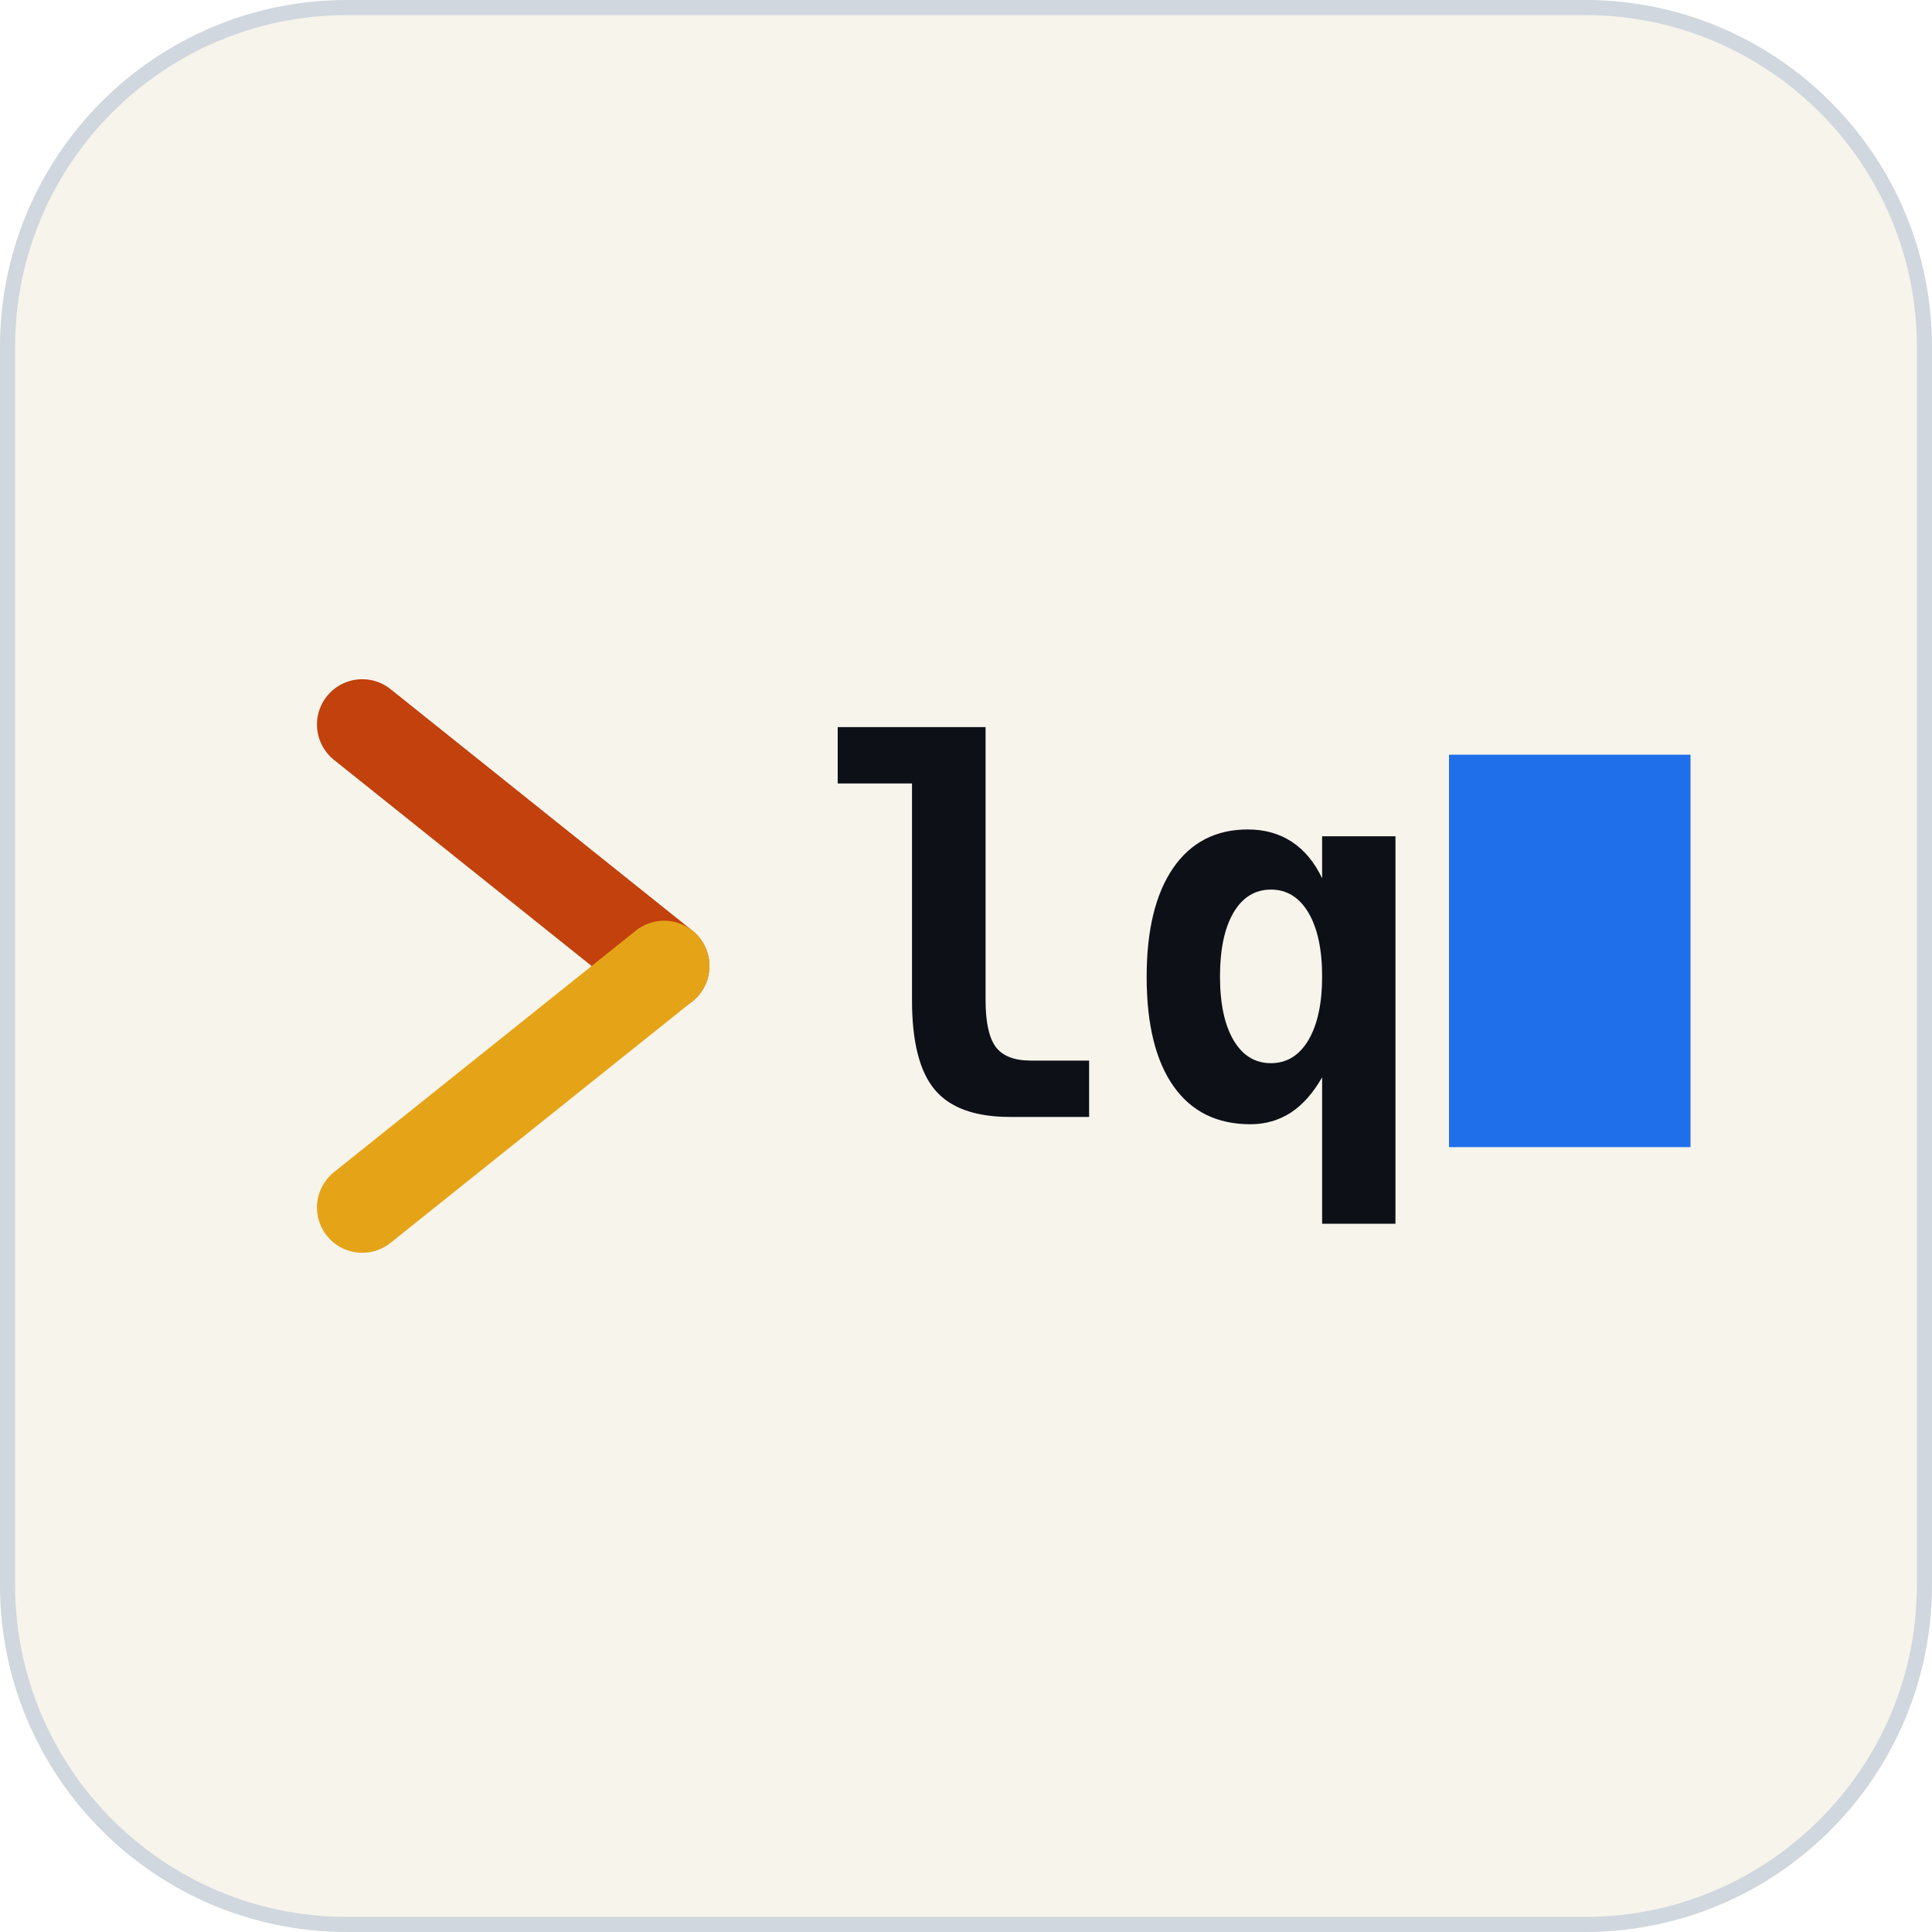
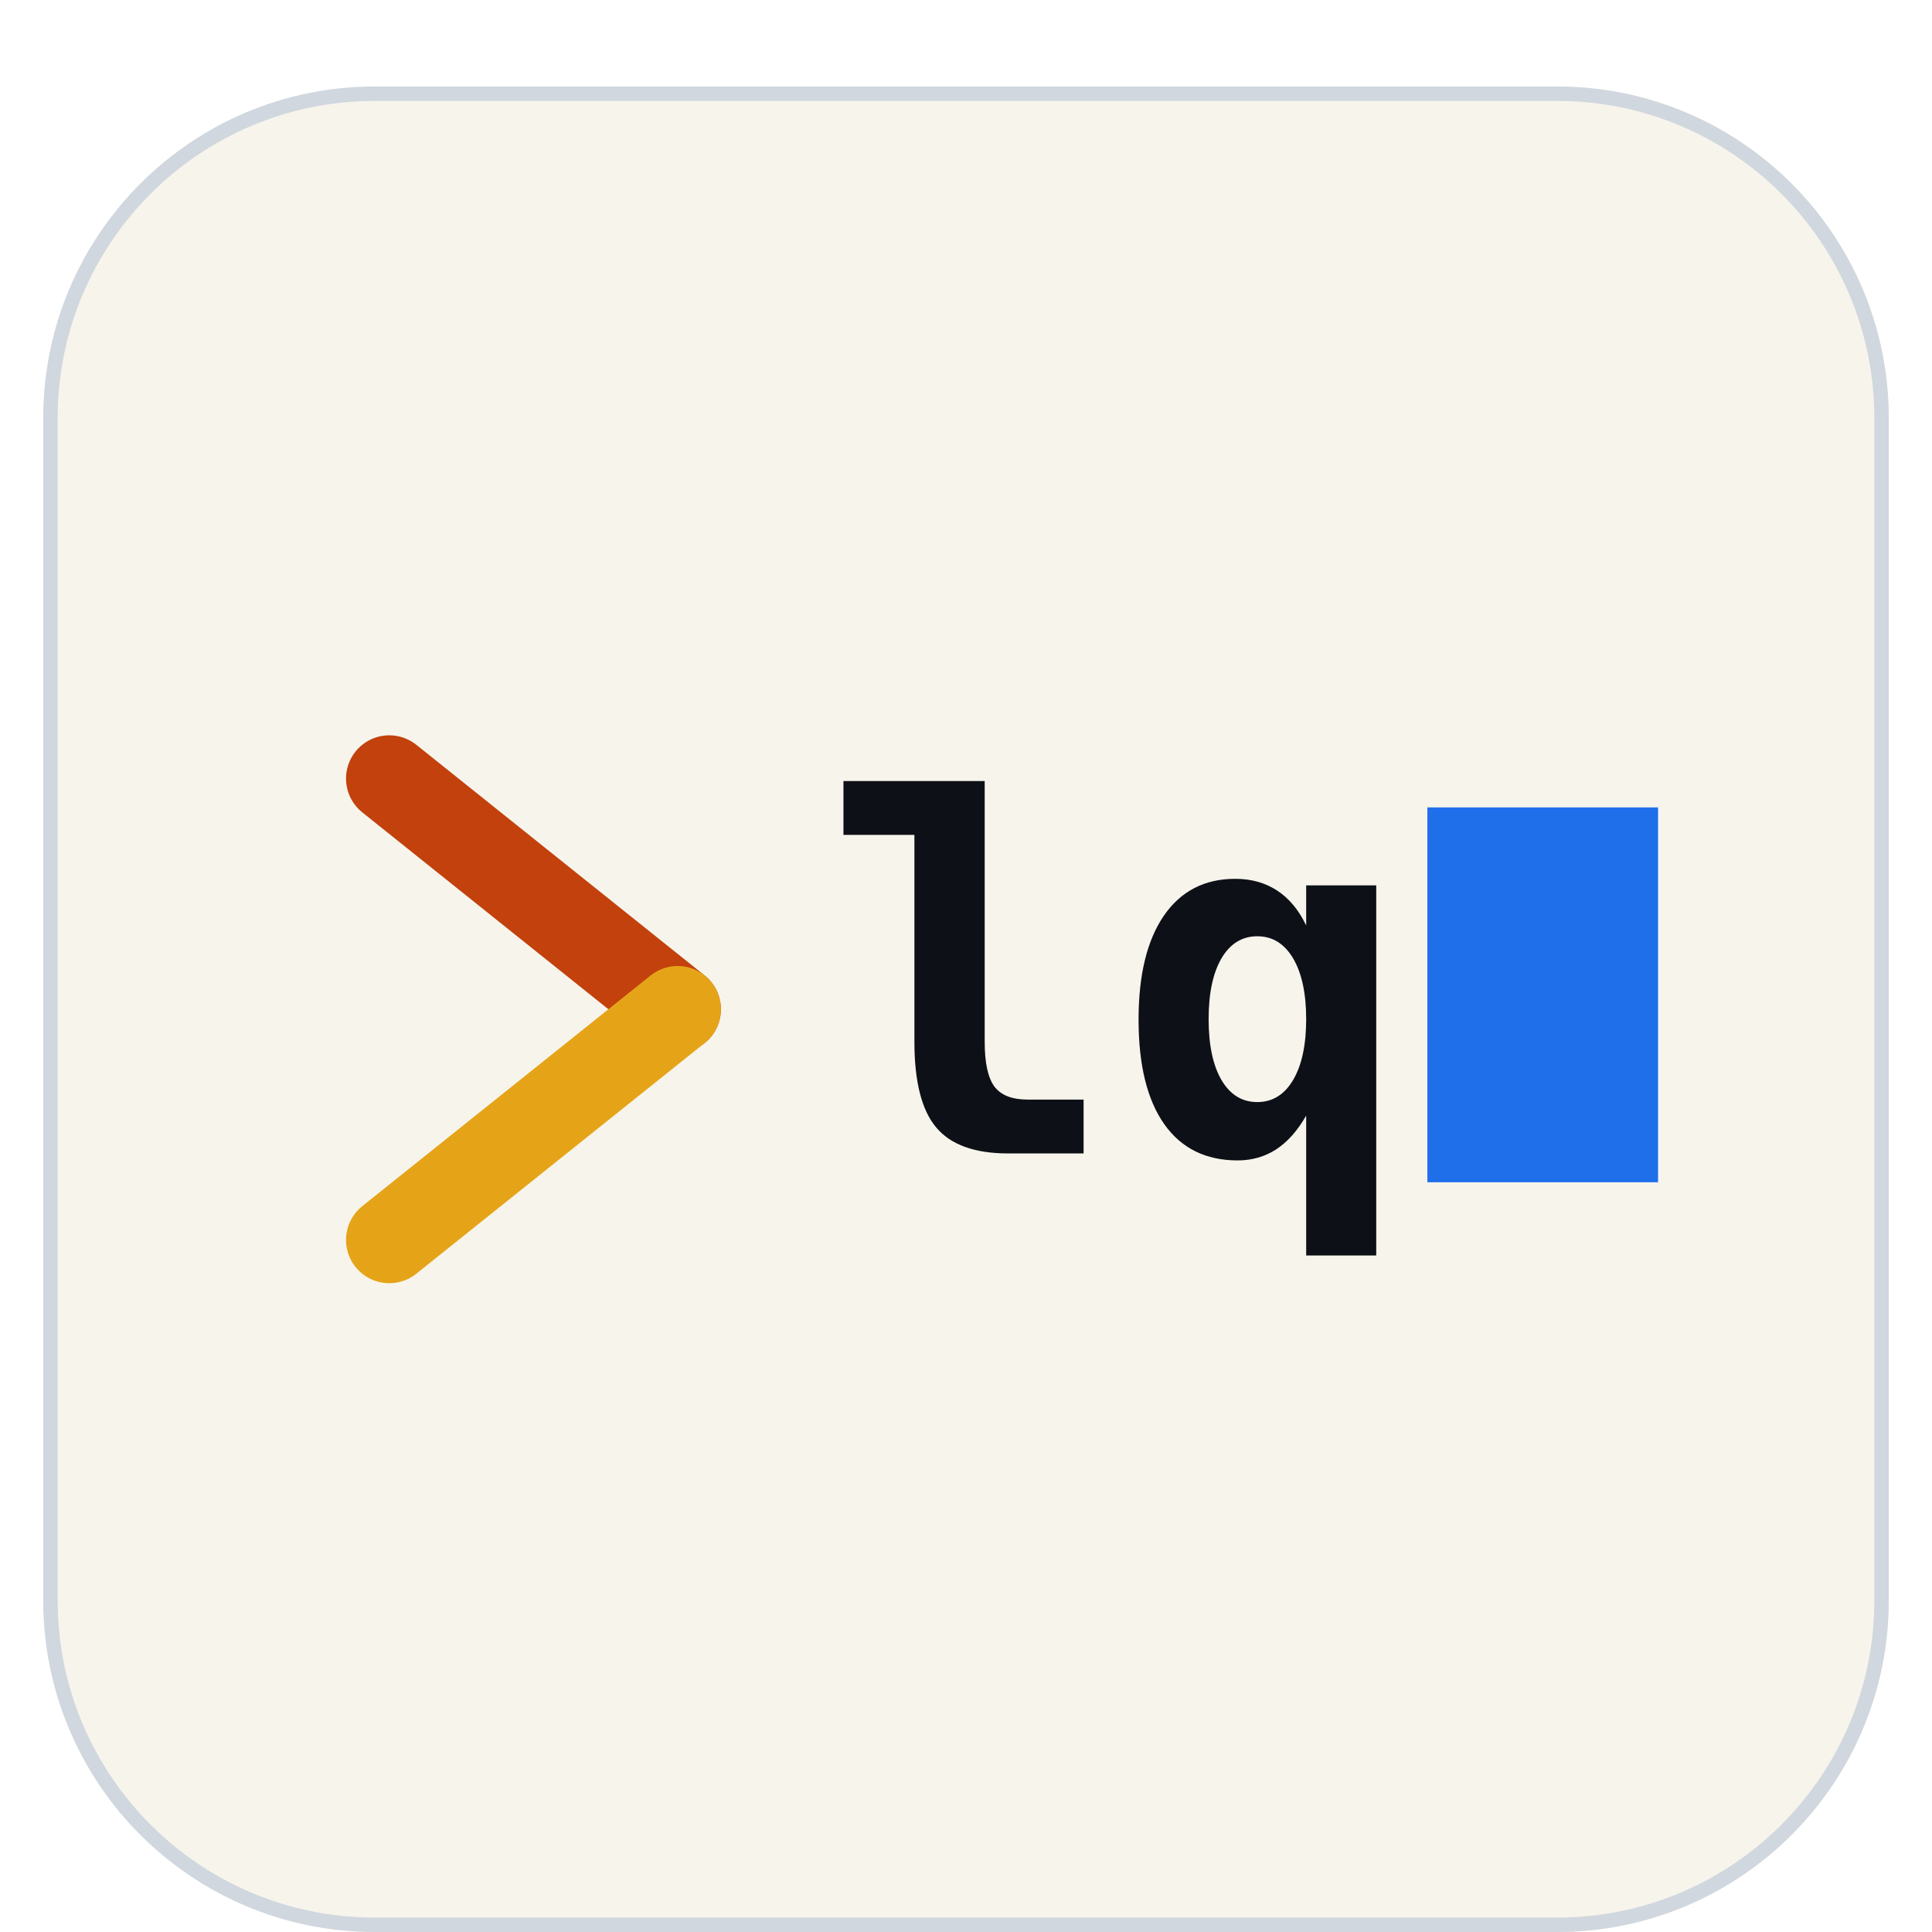
- <svg xmlns="http://www.w3.org/2000/svg" viewBox="0 0 128 128" width="128" height="128" role="img" aria-label="lq">
-   <rect width="128" height="128" rx="23" fill="#f7f4ec" />
-   <rect x="0.5" y="0.5" width="127" height="127" rx="22.5" fill="none" stroke="#d0d7de" stroke-width="1" />
-   <path d="M 24 48 L 44 64" fill="none" stroke="#c2410c" stroke-width="6" stroke-linecap="round" />
-   <path d="M 44 64 L 24 80" fill="none" stroke="#e5a418" stroke-width="6" stroke-linecap="round" />
-   <text x="54" y="74" font-family="'JetBrains Mono', ui-monospace, 'SF Mono', 'Menlo', monospace" font-weight="700" font-size="34" fill="#0d1117">lq</text>
-   <rect x="96" y="50" width="16" height="26" fill="#1f6feb">
-     <animate attributeName="opacity" values="1;1;0;0" dur="1s" repeatCount="indefinite" />
-   </rect>
+ <svg xmlns="http://www.w3.org/2000/svg" viewBox="0 0 128 134" width="128" height="128" role="img" aria-label="lq">
+   <g transform="translate(0,6)">
+     <rect width="128" height="128" rx="23" fill="#f7f4ec" />
+     <rect x="0.5" y="0.5" width="127" height="127" rx="22.5" fill="none" stroke="#d0d7de" stroke-width="1" />
+     <path d="M 24 48 L 44 64" fill="none" stroke="#c2410c" stroke-width="6" stroke-linecap="round" />
+     <path d="M 44 64 L 24 80" fill="none" stroke="#e5a418" stroke-width="6" stroke-linecap="round" />
+     <text x="54" y="74" font-family="'JetBrains Mono', ui-monospace, 'SF Mono', 'Menlo', monospace" font-weight="700" font-size="34" fill="#0d1117">lq</text>
+     <rect x="96" y="50" width="16" height="26" fill="#1f6feb">
+       <animate attributeName="opacity" values="1;1;0;0" dur="1s" repeatCount="indefinite" />
+     </rect>
+   </g>
</svg>
